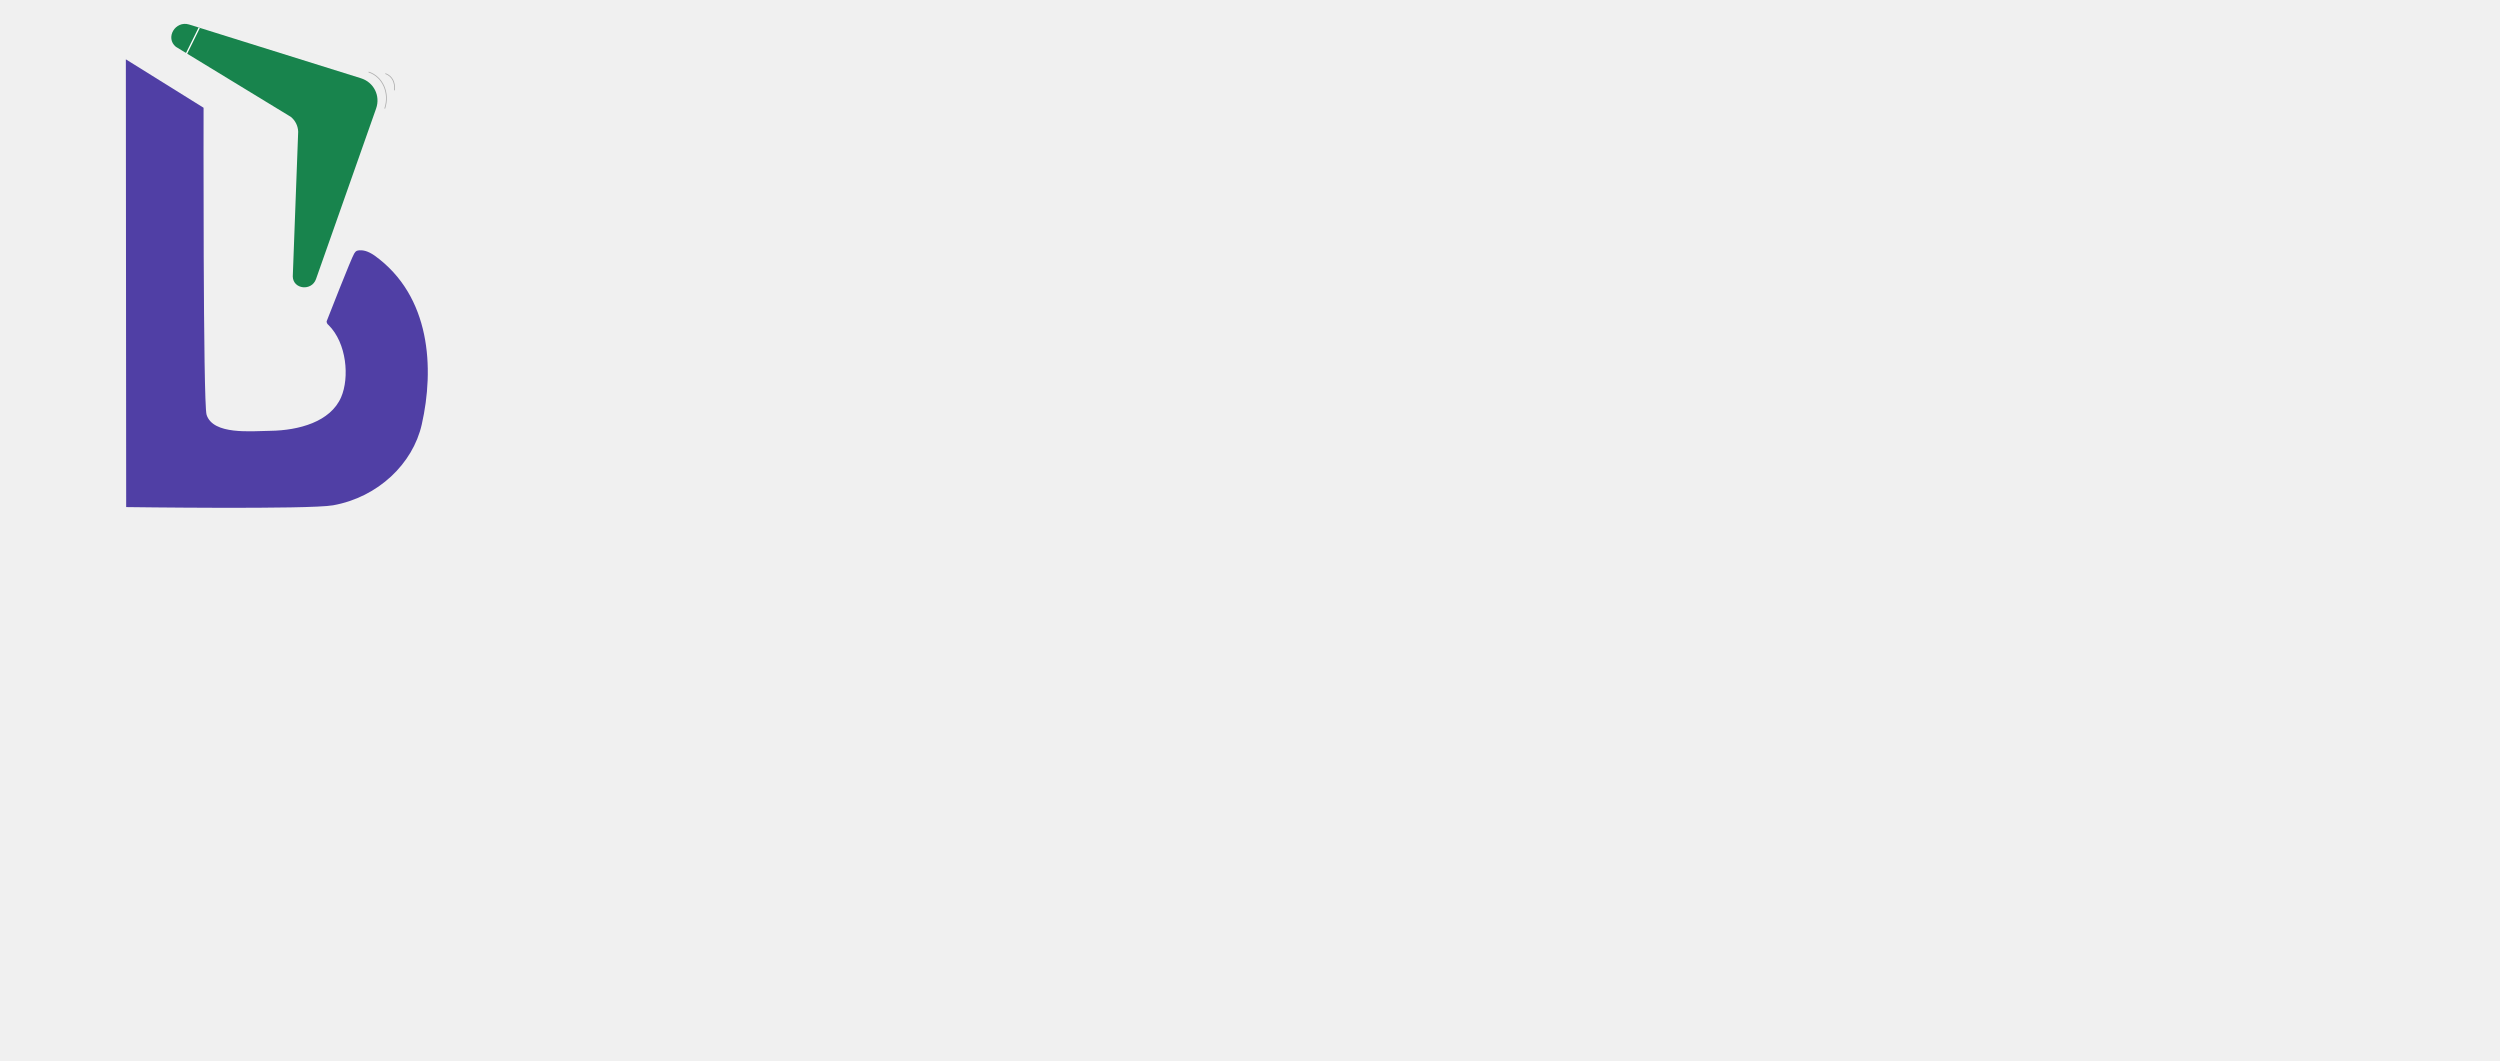
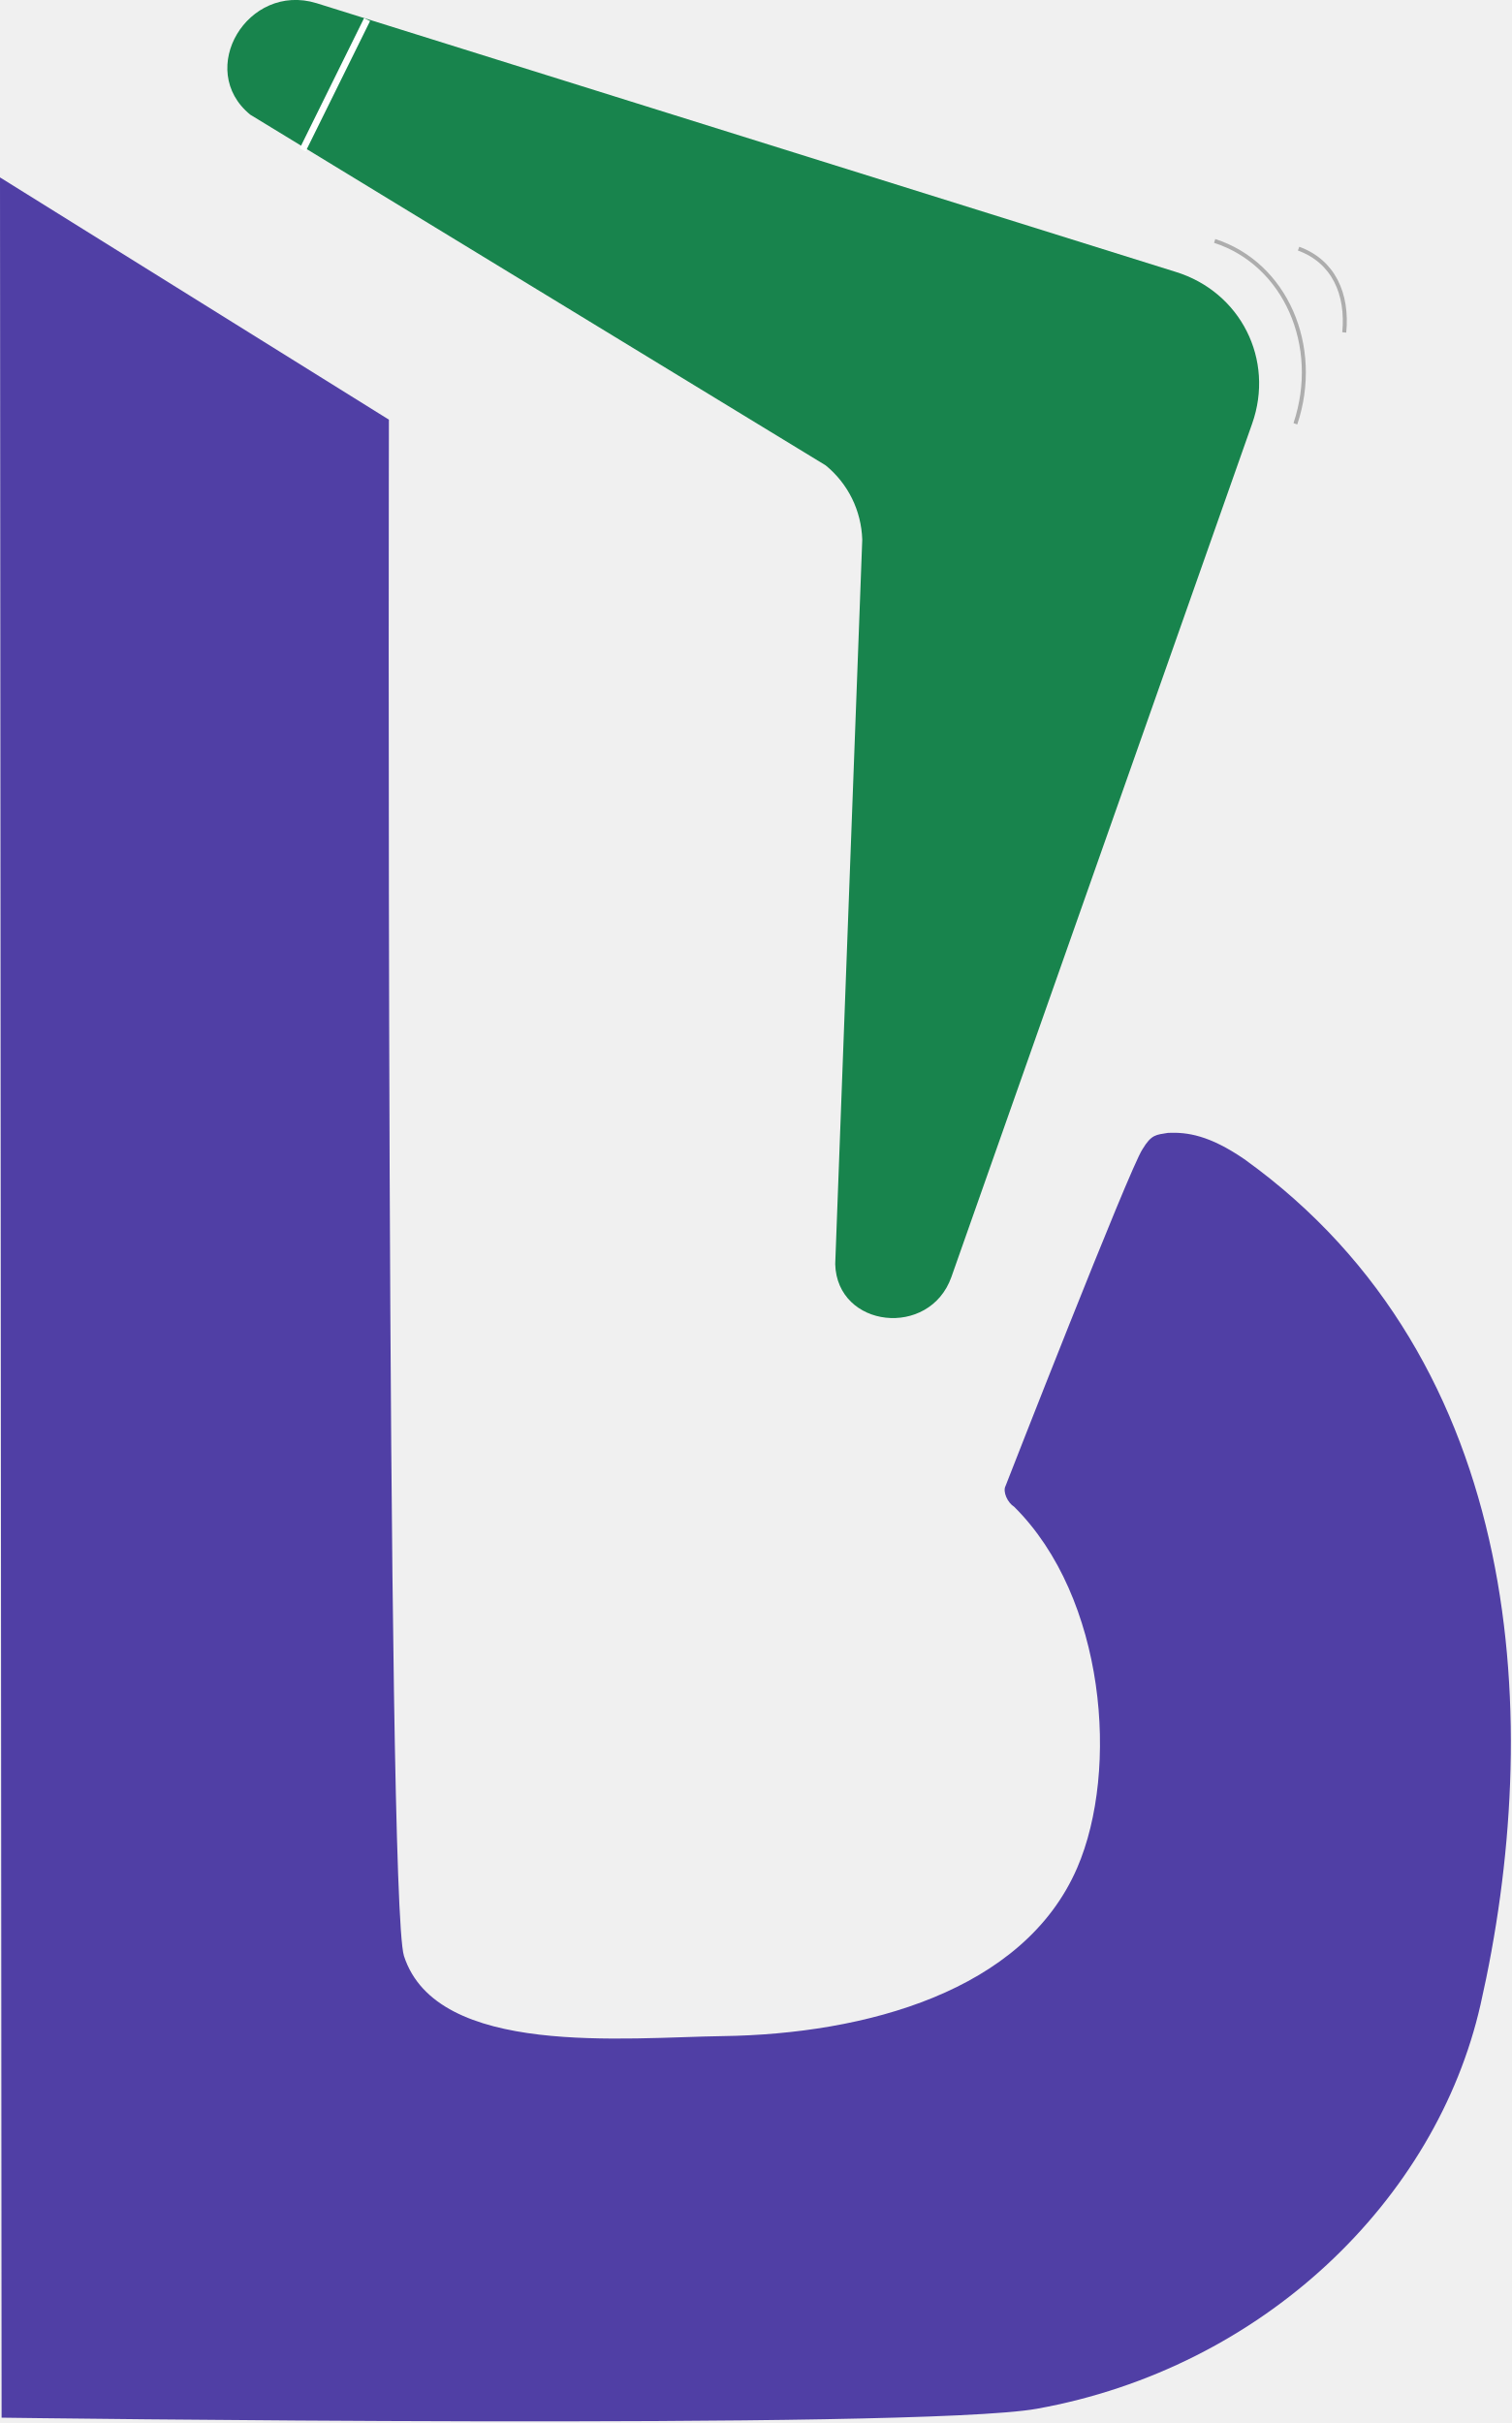
- <svg xmlns="http://www.w3.org/2000/svg" version="1.1" x="0px" y="0px" viewBox="0 0 9392 3984" style="enable-background:new 0 0 9392 3984;" xml:space="preserve">
+ <svg xmlns="http://www.w3.org/2000/svg" version="1.1" id="Ebene_1" x="0px" y="0px" viewBox="0 0 1135.2 1819.3" style="enable-background:new 0 0 1135.2 1819.3;" xml:space="preserve">
  <style type="text/css">
	.st0{display:none;}
	.st1{display:inline;}
	.st2{fill:#18844D;stroke:#18844D;stroke-width:12;stroke-miterlimit:10;}
	.st3{fill:#503FA5;}
	.st4{fill:none;stroke:#ADADAD;stroke-width:3;stroke-miterlimit:10;}
	.st5{fill:#18844D;}
	.st6{fill:none;stroke:#FFFFFF;stroke-width:5;stroke-miterlimit:10;}
	.st7{fill:#18844D;fill-opacity:0.9;}
	.st8{fill:#18844D;fill-opacity:0.85;}
	.st9{fill:#18844D;fill-opacity:0.75;}
	.st10{fill:#18844D;fill-opacity:0.65;}
	.st11{fill:#18844D;fill-opacity:0.5;}
	.st12{fill:#18844D;fill-opacity:0.4;}
	.st13{fill:#18844D;fill-opacity:0.25;}
</style>
  <g id="boomerang-text" class="st0">
    <g class="st1">
-       <path class="st2" d="M1711.8,1411.8c8.8-42.5,23.2-78,43.2-106.4c20-28.5,46.2-50.1,78.6-64.9s72.2-22.2,119.5-22.2    c49.6-0.8,90.8,5.8,123.6,19.8s58.8,35.5,78,64.3s32.8,64.5,40.8,107s12,92.2,12,149.1c0,55.3-4.4,104.2-13.2,146.7    c-8.8,42.5-23.2,78-43.2,106.4c-20,28.5-46.2,49.5-78.6,63.1c-32.4,13.6-72.2,20.4-119.4,20.4c-49.6,0.8-90.8-5.4-123.7-18.6    s-58.8-34.1-78-62.5c-19.2-28.5-32.8-64.1-40.8-107c-8-42.9-12-92.4-12-148.5C1698.6,1503.2,1703,1454.3,1711.8,1411.8z     M1867,1650.2c1.6,28.1,5.4,52.2,11.4,72.2c6,20.1,14.9,35.7,26.9,47c12,11.2,27.9,16.8,47.8,16.8c33.5,0,56.6-17.6,69.4-53    s19.1-93.5,19.1-174.5c0-81-6.4-139.2-19.1-174.5s-35.9-53-69.4-53c-19.9,0-35.9,5.6-47.8,16.9c-12,11.2-20.9,26.9-26.9,46.9    c-6,20.1-9.8,44.1-11.4,72.2c-1.6,28.1-2.4,58.6-2.4,91.5S1865.4,1622.1,1867,1650.2z" />
-       <path class="st2" d="M2289,1411.8c8.8-42.5,23.2-78,43.2-106.4c20-28.5,46.2-50.1,78.6-64.9s72.2-22.2,119.5-22.2    c49.6-0.8,90.8,5.8,123.6,19.8s58.8,35.5,78,64.3s32.8,64.5,40.8,107s12,92.2,12,149.1c0,55.3-4.4,104.2-13.2,146.7    c-8.8,42.5-23.2,78-43.2,106.4c-20,28.5-46.2,49.5-78.6,63.1c-32.4,13.6-72.2,20.4-119.4,20.4c-49.6,0.8-90.8-5.4-123.7-18.6    s-58.8-34.1-78-62.5c-19.2-28.5-32.8-64.1-40.8-107c-8-42.9-12-92.4-12-148.5C2275.8,1503.2,2280.2,1454.3,2289,1411.8z     M2444.2,1650.2c1.6,28.1,5.4,52.2,11.4,72.2c6,20.1,14.9,35.7,26.9,47c12,11.2,27.9,16.8,47.8,16.8c33.5,0,56.6-17.6,69.4-53    s19.1-93.5,19.1-174.5c0-81-6.4-139.2-19.1-174.5s-35.9-53-69.4-53c-19.9,0-35.9,5.6-47.8,16.9c-12,11.2-20.9,26.9-26.9,46.9    c-6,20.1-9.8,44.1-11.4,72.2c-1.6,28.1-2.4,58.6-2.4,91.5S2442.6,1622.1,2444.2,1650.2z" />
-       <path class="st2" d="M3032.8,1235.2v65.7h2.2c20.8-29.5,44.1-50.7,70.1-63.5s56.9-19.2,92.9-19.2c38.5,0,70.9,8.8,97,26.4    c26.1,17.6,43.6,43.1,52.4,76.7h2.6c12.8-34.3,33.3-60.1,61.7-77.3c28.4-17.2,62.1-25.8,101.3-25.8c55.3,0,95.9,16.6,122,49.9    s39,81.2,39,143.8v470.3h-166v-452.7c0-27.3-5-48.2-15-62.6c-10-14.4-26.6-21.7-49.7-21.7c-26.4,0-47.3,8.8-62.9,26.5    s-23.4,45.8-23.4,84.3v426.2h-166v-452.7c0-27.3-5-48.2-15-62.6c-10-14.4-26.6-21.7-49.7-21.7c-26.4,0-47.3,8.8-62.9,26.5    s-23.4,45.8-23.4,84.3v426.2h-166v-647H3032.8z" />
-       <path class="st2" d="M3927.5,1635.9c0,19.2,1.4,37.9,4.2,55.9s7.4,34.1,13.8,48.1s14.8,25.2,25.2,33.7    c10.4,8.4,23.2,12.6,38.4,12.6c28,0,48.3-10.1,61.1-30.2s21.6-50.7,26.4-91.8h149c-3.2,75.4-23.2,132.8-60.1,172    c-36.9,39.3-94.9,59-174.2,59c-60,0-106.9-10-140.5-30.1s-58.5-46.5-74.5-79.4s-25.8-69.8-29.4-110.6    c-3.6-40.9-5.4-81.8-5.4-122.7c0-43.3,3-85,9-125.1c6-40.1,18-75.8,36-107s43.9-56.1,77.5-74.6s78.5-27.7,134.6-27.7    c48.1,0,87.5,7.8,118.4,23.5c30.8,15.7,55.1,37.7,72.7,66.2s29.6,63,36,103.5s9.6,85.7,9.6,135.4v37.3h-328V1635.9z     M4091.7,1419.7c-2.4-18.8-6.6-34.9-12.6-48.1s-14.4-23.3-25.2-30.1s-24.6-10.2-41.3-10.2s-30.6,3.8-41.4,11.4    s-19.4,17.6-25.8,30.1s-11,26.3-13.8,41.5c-2.8,15.2-4.2,30.5-4.2,45.7v25.3h169C4095.7,1460.4,4094.1,1438.5,4091.7,1419.7z" />
-       <path class="st2" d="M4501.2,1235.2v86.6h2.3c16.7-31.3,37.1-56.4,61.2-75.3s53.3-28.3,87.8-28.3c4.8,0,9.8,0.2,15,0.8    c5.2,0.5,10.2,1.2,15,2.2v158c-8.8-0.7-17.4-1.2-25.8-1.5c-8.4-0.3-17-0.5-25.8-0.5c-14.4,0-28.8,2-43.3,6    c-14.4,4-27.7,10.6-39.7,19.8c-12,9.2-21.6,21.2-28.8,36.1c-7.2,14.8-10.8,33.1-10.8,54.7v388.4h-166v-647H4501.2z" />
-       <path class="st2" d="M4740.7,1417.6c0-37.6,6-69.1,18.1-94.3s28.3-45.6,48.8-61.3c20.5-15.6,44.6-26.8,72.3-33.6    c27.7-6.8,57.3-10.2,88.6-10.2c49.8,0,90,4.8,120.6,14.4s54.3,23.2,71.1,40.9s28.3,38.7,34.4,63.1s9,51.1,9,80V1757    c0,30.5,1.4,54.1,4.2,71s8.2,34.9,16.2,54.1l-159,0.2c-5.6-10.4-9.8-21.4-12.7-33s-5.4-23-7.8-34.2h-2.4    c-19.3,33.5-41.6,55.3-66.9,65.3s-58,15-98.2,15c-28.9,0-53.4-5-73.5-15c-20.1-10-36.1-23.8-48.2-41.5    c-12-17.6-20.9-37.5-26.5-59.5c-5.6-22-8.4-43.9-8.4-65.5c0-30.5,3.2-56.7,9.6-78.8s16.3-40.9,29.5-56.5    c13.2-15.6,30.1-28.7,50.6-39.1c20.5-10.4,45.2-19.6,74.1-27.7l93.9-25.3c24.9-6.4,42.2-15.2,51.8-26.4    c9.6-11.2,14.5-27.7,14.5-49.3c0-24.8-5.9-44.3-17.6-58.3s-31.7-21-59.9-21c-25.8,0-45.2,7.6-58.1,22.8    c-12.9,15.2-19.4,35.6-19.4,61.2v18h-149V1417.6z M5008.5,1579.6c-12.8,5.2-24.5,9-34.9,11.4c-33.7,7.2-57.8,19.3-72.3,36.1    c-14.5,16.9-21.7,39.8-21.7,68.7c0,24.9,4.8,46.2,14.5,63.9c9.6,17.7,25.7,26.5,48.2,26.5c11.2,0,22.9-1.8,34.9-5.4    c12-3.6,23.1-9.4,33.1-17.5s18.3-18.5,24.7-31.3s9.6-28.1,9.6-45.8v-127.7C5033.4,1567.4,5021.4,1574.4,5008.5,1579.6z" />
-       <path class="st2" d="M5479.8,1235.2v75.2h2.2c17.7-31.9,40.5-55.3,68.6-70.1s60.2-22.2,96.4-22.2c53,0,93.7,14.4,122.2,43.3    s42.8,75.8,42.8,140.7v480h-166v-446.7c0-33.7-5.6-57.2-16.9-70.4s-29.3-19.9-54.2-19.9c-58.6,0-87.9,35.7-87.9,107.2v429.8h-166    v-647H5479.8z" />
-       <path class="st2" d="M6407.3,1850c0,83.4-20.7,146-62,187.7c-41.3,41.7-110.6,62.6-207.7,62.6c-70.6,0-125-15-163.1-45    c-38.1-30-57.2-72.7-57.2-128h159c0,20.7,8.4,37.1,25.3,49c8,5.6,16.6,10,25.8,13.2c9.2,3.2,19,4.8,29.5,4.8    c33.7,0,57.3-10.8,71-32.4c13.6-21.6,20.5-48.4,20.5-80.4v-85.2h-2.4c-16.8,24-37.5,43.1-61.9,57.5s-49.9,21.6-76.3,21.6    c-65.7,0-115.2-25.1-148.5-75.2c-33.3-50.1-49.9-134.2-49.9-252.1c0-37.7,2.2-76.2,6.6-115.5s13.6-74.8,27.7-106.5    s34.5-57.5,61.3-77.6c26.9-20.1,62.8-30.1,107.7-30.1c23.2,0,47.3,6.4,72.2,19.2s45.3,36,61.4,69.5h2.2v-71.7h159V1850z     M6078.3,1643.3c2,20.1,6,38,12,53.7c6,15.7,14.4,28.2,25.2,37.4s25,13.9,42.6,13.9s32.2-4.6,43.9-13.9    c11.6-9.2,20.8-21.9,27.6-38s11.6-35.6,14.4-58.5c2.8-22.9,4.2-48.1,4.2-75.4c0-78.8-6.2-134.7-18.6-167.7    c-12.4-33-35-49.5-67.9-49.5c-18.4,0-33.2,4-44.5,12.1c-11.2,8-20,21.1-26.4,39.2s-10.6,42.2-12.6,72.4c-2,30.2-3,67-3,110.4    C6075.3,1601.8,6076.3,1623.2,6078.3,1643.3z" />
+       <path class="st2" d="M1239,1322.1c8.8-42.5,23.2-78,43.2-106.4c20-28.5,46.2-50.1,78.6-64.9c32.4-14.8,72.2-22.2,119.5-22.2    c49.6-0.8,90.8,5.8,123.6,19.8c32.8,14,58.8,35.5,78,64.3s32.8,64.5,40.8,107s12,92.2,12,149.1c0,55.3-4.4,104.2-13.2,146.7    s-23.2,78-43.2,106.4c-20,28.5-46.2,49.5-78.6,63.1c-32.4,13.6-72.2,20.4-119.4,20.4c-49.6,0.8-90.8-5.4-123.7-18.6    s-58.8-34.1-78-62.5c-19.2-28.5-32.8-64.1-40.8-107s-12-92.4-12-148.5C1225.8,1413.5,1230.2,1364.6,1239,1322.1z M1394.2,1560.5    c1.6,28.1,5.4,52.2,11.4,72.2c6,20.1,14.9,35.7,26.9,47c12,11.2,27.9,16.8,47.8,16.8c33.5,0,56.6-17.6,69.4-53    s19.1-93.5,19.1-174.5s-6.4-139.2-19.1-174.5s-35.9-53-69.4-53c-19.9,0-35.9,5.6-47.8,16.9c-12,11.2-20.9,26.9-26.9,46.9    c-6,20.1-9.8,44.1-11.4,72.2c-1.6,28.1-2.4,58.6-2.4,91.5S1392.6,1532.4,1394.2,1560.5z" />
+       <path class="st2" d="M1816.2,1322.1c8.8-42.5,23.2-78,43.2-106.4c20-28.5,46.2-50.1,78.6-64.9s72.2-22.2,119.5-22.2    c49.6-0.8,90.8,5.8,123.6,19.8s58.8,35.5,78,64.3s32.8,64.5,40.8,107s12,92.2,12,149.1c0,55.3-4.4,104.2-13.2,146.7    s-23.2,78-43.2,106.4c-20,28.5-46.2,49.5-78.6,63.1c-32.4,13.6-72.2,20.4-119.4,20.4c-49.6,0.8-90.8-5.4-123.7-18.6    s-58.8-34.1-78-62.5c-19.2-28.5-32.8-64.1-40.8-107s-12-92.4-12-148.5C1803,1413.5,1807.4,1364.6,1816.2,1322.1z M1971.4,1560.5    c1.6,28.1,5.4,52.2,11.4,72.2c6,20.1,14.9,35.7,26.9,47c12,11.2,27.9,16.8,47.8,16.8c33.5,0,56.6-17.6,69.4-53    S2146,1550,2146,1469s-6.4-139.2-19.1-174.5s-35.9-53-69.4-53c-19.9,0-35.9,5.6-47.8,16.9c-12,11.2-20.9,26.9-26.9,46.9    c-6,20.1-9.8,44.1-11.4,72.2c-1.6,28.1-2.4,58.6-2.4,91.5S1969.8,1532.4,1971.4,1560.5z" />
+       <path class="st2" d="M2560,1145.5v65.7h2.2c20.8-29.5,44.1-50.7,70.1-63.5s56.9-19.2,92.9-19.2c38.5,0,70.9,8.8,97,26.4    s43.6,43.1,52.4,76.7h2.6c12.8-34.3,33.3-60.1,61.7-77.3c28.4-17.2,62.1-25.8,101.3-25.8c55.3,0,95.9,16.6,122,49.9    s39,81.2,39,143.8v470.3h-166v-452.7c0-27.3-5-48.2-15-62.6s-26.6-21.7-49.7-21.7c-26.4,0-47.3,8.8-62.9,26.5    s-23.4,45.8-23.4,84.3v426.2h-166v-452.7c0-27.3-5-48.2-15-62.6s-26.6-21.7-49.7-21.7c-26.4,0-47.3,8.8-62.9,26.5    s-23.4,45.8-23.4,84.3v426.2h-166v-647L2560,1145.5L2560,1145.5z" />
+       <path class="st2" d="M3454.7,1546.2c0,19.2,1.4,37.9,4.2,55.9s7.4,34.1,13.8,48.1s14.8,25.2,25.2,33.7    c10.4,8.4,23.2,12.6,38.4,12.6c28,0,48.3-10.1,61.1-30.2s21.6-50.7,26.4-91.8h149c-3.2,75.4-23.2,132.8-60.1,172    c-36.9,39.3-94.9,59-174.2,59c-60,0-106.9-10-140.5-30.1s-58.5-46.5-74.5-79.4s-25.8-69.8-29.4-110.6    c-3.6-40.9-5.4-81.8-5.4-122.7c0-43.3,3-85,9-125.1s18-75.8,36-107s43.9-56.1,77.5-74.6s78.5-27.7,134.6-27.7    c48.1,0,87.5,7.8,118.4,23.5c30.8,15.7,55.1,37.7,72.7,66.2s29.6,63,36,103.5s9.6,85.7,9.6,135.4v37.3h-328v52H3454.7z     M3618.9,1330c-2.4-18.8-6.6-34.9-12.6-48.1s-14.4-23.3-25.2-30.1s-24.6-10.2-41.3-10.2s-30.6,3.8-41.4,11.4s-19.4,17.6-25.8,30.1    s-11,26.3-13.8,41.5s-4.2,30.5-4.2,45.7v25.3h169C3622.9,1370.7,3621.3,1348.8,3618.9,1330z" />
+       <path class="st2" d="M4028.4,1145.5v86.6h2.3c16.7-31.3,37.1-56.4,61.2-75.3c24.1-18.9,53.3-28.3,87.8-28.3c4.8,0,9.8,0.2,15,0.8    c5.2,0.5,10.2,1.2,15,2.2v158c-8.8-0.7-17.4-1.2-25.8-1.5s-17-0.5-25.8-0.5c-14.4,0-28.8,2-43.3,6c-14.4,4-27.7,10.6-39.7,19.8    c-12,9.2-21.6,21.2-28.8,36.1c-7.2,14.8-10.8,33.1-10.8,54.7v388.4h-166v-647L4028.4,1145.5L4028.4,1145.5z" />
+       <path class="st2" d="M4267.9,1327.9c0-37.6,6-69.1,18.1-94.3s28.3-45.6,48.8-61.3c20.5-15.6,44.6-26.8,72.3-33.6    c27.7-6.8,57.3-10.2,88.6-10.2c49.8,0,90,4.8,120.6,14.4s54.3,23.2,71.1,40.9s28.3,38.7,34.4,63.1s9,51.1,9,80v340.4    c0,30.5,1.4,54.1,4.2,71s8.2,34.9,16.2,54.1l-159,0.2c-5.6-10.4-9.8-21.4-12.7-33s-5.4-23-7.8-34.2h-2.4    c-19.3,33.5-41.6,55.3-66.9,65.3s-58,15-98.2,15c-28.9,0-53.4-5-73.5-15s-36.1-23.8-48.2-41.5c-12-17.6-20.9-37.5-26.5-59.5    s-8.4-43.9-8.4-65.5c0-30.5,3.2-56.7,9.6-78.8s16.3-40.9,29.5-56.5s30.1-28.7,50.6-39.1s45.2-19.6,74.1-27.7l93.9-25.3    c24.9-6.4,42.2-15.2,51.8-26.4c9.6-11.2,14.5-27.7,14.5-49.3c0-24.8-5.9-44.3-17.6-58.3s-31.7-21-59.9-21    c-25.8,0-45.2,7.6-58.1,22.8c-12.9,15.2-19.4,35.6-19.4,61.2v18h-149v-15.9H4267.9z M4535.7,1489.9c-12.8,5.2-24.5,9-34.9,11.4    c-33.7,7.2-57.8,19.3-72.3,36.1c-14.5,16.9-21.7,39.8-21.7,68.7c0,24.9,4.8,46.2,14.5,63.9c9.6,17.7,25.7,26.5,48.2,26.5    c11.2,0,22.9-1.8,34.9-5.4s23.1-9.4,33.1-17.5s18.3-18.5,24.7-31.3s9.6-28.1,9.6-45.8v-127.7    C4560.6,1477.7,4548.6,1484.7,4535.7,1489.9z" />
+       <path class="st2" d="M5007,1145.5v75.2h2.2c17.7-31.9,40.5-55.3,68.6-70.1s60.2-22.2,96.4-22.2c53,0,93.7,14.4,122.2,43.3    s42.8,75.8,42.8,140.7v480h-166v-446.7c0-33.7-5.6-57.2-16.9-70.4s-29.3-19.9-54.2-19.9c-58.6,0-87.9,35.7-87.9,107.2v429.8h-166    v-647H5007V1145.5z" />
+       <path class="st2" d="M5934.5,1760.3c0,83.4-20.7,146-62,187.7s-110.6,62.6-207.7,62.6c-70.6,0-125-15-163.1-45    s-57.2-72.7-57.2-128h159c0,20.7,8.4,37.1,25.3,49c8,5.6,16.6,10,25.8,13.2c9.2,3.2,19,4.8,29.5,4.8c33.7,0,57.3-10.8,71-32.4    c13.6-21.6,20.5-48.4,20.5-80.4v-85.2h-2.4c-16.8,24-37.5,43.1-61.9,57.5s-49.9,21.6-76.3,21.6c-65.7,0-115.2-25.1-148.5-75.2    s-49.9-134.2-49.9-252.1c0-37.7,2.2-76.2,6.6-115.5s13.6-74.8,27.7-106.5s34.5-57.5,61.3-77.6c26.9-20.1,62.8-30.1,107.7-30.1    c23.2,0,47.3,6.4,72.2,19.2s45.3,36,61.4,69.5h2.2v-71.7h159v614.6H5934.5z M5605.5,1553.6c2,20.1,6,38,12,53.7    s14.4,28.2,25.2,37.4s25,13.9,42.6,13.9s32.2-4.6,43.9-13.9c11.6-9.2,20.8-21.9,27.6-38s11.6-35.6,14.4-58.5s4.2-48.1,4.2-75.4    c0-78.8-6.2-134.7-18.6-167.7s-35-49.5-67.9-49.5c-18.4,0-33.2,4-44.5,12.1c-11.2,8-20,21.1-26.4,39.2s-10.6,42.2-12.6,72.4    c-2,30.2-3,67-3,110.4C5602.5,1512.1,5603.5,1533.5,5605.5,1553.6z" />
    </g>
  </g>
  <g id="the-b">
-     <path id="XMLID_1_" class="st3" d="M472.8,222.9l292,181.9l0,0c0,0-2.3,1111.2,11.3,1153.5c24.6,76.3,166.4,61.2,239.5,60.2   c106.4-1.5,225.9-33.4,266-126.4c31.7-73.5,21.2-203-47.3-271c-5-3.1-8.8-11.4-6.5-15.7c0,0,93-238.3,102.8-252.8   c6.8-11.3,10.3-10.8,19.2-12.3c14.6-0.6,31,1.8,57.2,19.7c212.2,152.3,225,425.4,177.4,634.9c-33.3,146.8-163.4,272.9-333.1,303.4   c-90.1,16.2-777.3,6.7-777.3,6.7" />
+     <path id="XMLID_1_" class="st3" d="M0,133.2l292,181.9l0,0c0,0-2.3,1111.2,11.3,1153.5c24.6,76.3,166.4,61.2,239.5,60.2   c106.4-1.5,225.9-33.4,266-126.4c31.7-73.5,21.2-203-47.3-271c-5-3.1-8.8-11.4-6.5-15.7c0,0,93-238.3,102.8-252.8   c6.8-11.3,10.3-10.8,19.2-12.3c14.6-0.6,31,1.8,57.2,19.7c212.2,152.3,225,425.4,177.4,634.9c-33.3,146.8-163.4,272.9-333.1,303.4   c-90.1,16.2-777.3,6.7-777.3,6.7" />
  </g>
  <g id="boom" class="st0">
    <g class="st1">
-       <path class="st4" d="M1494.9,3078.8c53,17.1,80.2,78.8,60.6,137.3" />
-       <path class="st4" d="M1558,3084.6c26.2,9.5,37.1,34,34.3,62.9" />
-       <path class="st5" d="M820.7,2900.3l644.9,201.7c48.9,15,74.6,66,57.5,114.1l-225.8,640.7c-16.4,46.1-85.8,38.4-87.2-9.7l20.3-544    c-0.7-21.8-10.6-42-27.5-55.8L770.8,2984C729.6,2950.3,768.9,2884.4,820.7,2900.3z" />
-       <line class="st6" x1="810.3" y1="3010.4" x2="858.6" y2="2912.6" />
+       <path class="st4" d="M1022.1,2989.1c53,17.1,80.2,78.8,60.6,137.3" />
+       <path class="st4" d="M1085.2,2994.9c26.2,9.5,37.1,34,34.3,62.9" />
+       <path class="st5" d="M347.9,2810.6l644.9,201.7c48.9,15,74.6,66,57.5,114.1l-225.8,640.7c-16.4,46.1-85.8,38.4-87.2-9.7l20.3-544    c-0.7-21.8-10.6-42-27.5-55.8L298,2894.3C256.8,2860.6,296.1,2794.7,347.9,2810.6z" />
+       <line class="st6" x1="337.5" y1="2920.7" x2="385.8" y2="2822.9" />
    </g>
    <g class="st1">
-       <path class="st4" d="M2419.4,3224.5c42,28.6,50,89.7,17.7,135.9" />
-       <path class="st4" d="M2473.2,3245.9c20.5,15.1,23.7,39.3,13.8,63.9" />
-       <path class="st5" d="M1874.8,2894.2l513,343c39,25.8,48.4,77,21,114.8l-363,503c-26.3,36.2-85,11.5-73.9-31l158.1-471.3    c5-19.3,1.5-39.5-9.7-56l-310.6-342C1782.1,2914.5,1833.5,2866.9,1874.8,2894.2z" />
-       <line class="st6" x1="1837.3" y1="2988" x2="1904.8" y2="2914.8" />
+       <path class="st4" d="M1946.6,3134.8c42,28.6,50,89.7,17.7,135.9" />
+       <path class="st4" d="M2000.4,3156.2c20.5,15.1,23.7,39.3,13.8,63.9" />
+       <path class="st5" d="M1402,2804.5l513,343c39,25.8,48.4,77,21,114.8l-363,503c-26.3,36.2-85,11.5-73.9-31l158.1-471.3    c5-19.3,1.5-39.5-9.7-56l-310.6-342C1309.3,2824.8,1360.7,2777.2,1402,2804.5z" />
+       <line class="st6" x1="1364.5" y1="2898.3" x2="1432" y2="2825.1" />
    </g>
    <g class="st1">
-       <path class="st4" d="M3179.8,3295.6c25.7,36.8,13.1,89.7-28,117.6" />
-       <path class="st4" d="M3217.5,3330c12.2,18.9,7.3,39.9-8.6,57" />
-       <path class="st7" d="M2834,2852.6l315.7,443.5c24.1,33.5,15.8,78.7-18.6,101.2l-456.9,301.3c-33,21.6-73.7-17.1-51.3-48.7    l278-339.3c10.2-14.3,13.6-32.1,9.5-49.2l-149.1-379.4C2751.2,2840.4,2808.5,2817.2,2834,2852.6z" />
-       <line class="st6" x1="2773.7" y1="2918.2" x2="2852.3" y2="2879" />
+       <path class="st4" d="M2707,3205.9c25.7,36.8,13.1,89.7-28,117.6" />
+       <path class="st4" d="M2744.7,3240.3c12.2,18.9,7.3,39.9-8.6,57" />
+       <path class="st7" d="M2361.2,2762.9l315.7,443.5c24.1,33.5,15.8,78.7-18.6,101.2l-456.9,301.3c-33,21.6-73.7-17.1-51.3-48.7    l278-339.3c10.2-14.3,13.6-32.1,9.5-49.2l-149.1-379.4C2278.4,2750.7,2335.7,2727.5,2361.2,2762.9z" />
+       <line class="st6" x1="2300.9" y1="2828.5" x2="2379.5" y2="2789.3" />
    </g>
    <g class="st1">
-       <path class="st4" d="M3736.8,3303.1c12.5,33.4-7.3,71.7-44.1,85.3" />
-       <path class="st4" d="M3758.9,3337c5.7,17-2.2,32.2-17.6,42.3" />
-       <path class="st8" d="M3558.4,2893.7l155.4,403.9c11.9,30.5-3.2,63.8-33.8,74.5l-407.2,143.2c-29.4,10.2-53-27.6-29.7-47.6    l277.8-207.5c10.5-9.1,16.6-22.1,16.8-36.1l-40.6-321.9C3497.5,2868.1,3545.7,2861.4,3558.4,2893.7z" />
-       <line class="st6" x1="3499.6" y1="2932.6" x2="3567.3" y2="2917.6" />
+       <path class="st4" d="M3264,3213.4c12.5,33.4-7.3,71.7-44.1,85.3" />
+       <path class="st4" d="M3286.1,3247.3c5.7,17-2.2,32.2-17.6,42.3" />
+       <path class="st8" d="M3085.6,2804l155.4,403.9c11.9,30.5-3.2,63.8-33.8,74.5L2800,3425.6c-29.4,10.2-53-27.6-29.7-47.6    l277.8-207.5c10.5-9.1,16.6-22.1,16.8-36.1l-40.6-321.9C3024.7,2778.4,3072.9,2771.7,3085.6,2804z" />
+       <line class="st6" x1="3026.8" y1="2842.9" x2="3094.5" y2="2827.9" />
    </g>
    <g class="st1">
-       <path class="st4" d="M4311.9,3249.4c0.5,29.1-25.2,53.2-57.1,53.6" />
-       <path class="st4" d="M4319.6,3281.5c-0.3,14.6-10.4,24.2-25.1,27.8" />
-       <path class="st9" d="M4286,2885.9l9.6,353c0.9,26.7-19.8,48.2-46.3,48.1l-352.2-0.6c-25.4-0.1-33.3-35.7-9.9-44.7l270.2-84    c10.6-4.1,18.8-12.5,22.7-23.2l56.4-258.6C4246.1,2849.7,4285.1,2857.6,4286,2885.9z" />
-       <line class="st6" x1="4230.3" y1="2899.9" x2="4286.3" y2="2906.8" />
+       <path class="st4" d="M3839.1,3159.7c0.5,29.1-25.2,53.2-57.1,53.6" />
+       <path class="st4" d="M3846.8,3191.8c-0.3,14.6-10.4,24.2-25.1,27.8" />
+       <path class="st9" d="M3813.2,2796.2l9.6,353c0.9,26.7-19.8,48.2-46.3,48.1l-352.2-0.6c-25.4-0.1-33.3-35.7-9.9-44.7l270.2-84    c10.6-4.1,18.8-12.5,22.7-23.2l56.4-258.6C3773.3,2760,3812.3,2767.9,3813.2,2796.2z" />
+       <line class="st6" x1="3757.5" y1="2810.2" x2="3813.5" y2="2817.1" />
    </g>
    <g class="st1">
-       <path class="st4" d="M4801,3133.2c-5.7,19.6-27.9,30.3-49.4,23.9" />
-       <path class="st4" d="M4799.5,3156.3c-3.2,9.7-12,14-22.6,13.3" />
-       <path class="st10" d="M4859.8,2884.9l-67.5,237.9c-5,18.1-23.3,28.1-41,22.5l-235.3-74.1c-16.9-5.4-14.8-30.8,2.7-32l198.2,0.4    c7.9-0.5,15.2-4.4,20.1-10.8l91.8-161.1C4840.8,2852.3,4865.1,2865.8,4859.8,2884.9z" />
-       <line class="st6" x1="4819.6" y1="2882.5" x2="4855.7" y2="2898.9" />
+       <path class="st4" d="M4328.2,3043.5c-5.7,19.6-27.9,30.3-49.4,23.9" />
+       <path class="st4" d="M4326.7,3066.6c-3.2,9.7-12,14-22.6,13.3" />
+       <path class="st10" d="M4387,2795.2l-67.5,237.9c-5,18.1-23.3,28.1-41,22.5l-235.3-74.1c-16.9-5.4-14.8-30.8,2.7-32l198.2,0.4    c7.9-0.5,15.2-4.4,20.1-10.8L4356,2778C4368,2762.6,4392.3,2776.1,4387,2795.2z" />
+       <line class="st6" x1="4346.8" y1="2792.8" x2="4382.9" y2="2809.2" />
    </g>
    <g class="st1">
-       <path class="st4" d="M5291,3085c-8.4,12.6-26.4,15.3-40.2,6" />
-       <path class="st4" d="M5284.8,3101c-4.4,6.1-11.6,7.2-18.9,4.5" />
-       <path class="st11" d="M5387.2,2922.3l-100.1,153.5c-7.5,11.7-22.7,14.7-33.9,6.9l-150.1-104.2c-10.8-7.5-3.7-25,9-22l140.1,43.9    c5.7,1.4,11.7,0.2,16.6-3.2l100.4-93.7C5380.9,2895,5395.2,2909.9,5387.2,2922.3z" />
-       <line class="st6" x1="5359.3" y1="2911.8" x2="5381.2" y2="2931.3" />
+       <path class="st4" d="M4818.2,2995.3c-8.4,12.6-26.4,15.3-40.2,6" />
+       <path class="st4" d="M4812,3011.3c-4.4,6.1-11.6,7.2-18.9,4.5" />
+       <path class="st11" d="M4914.4,2832.6l-100.1,153.5c-7.5,11.7-22.7,14.7-33.9,6.9l-150.1-104.2c-10.8-7.5-3.7-25,9-22l140.1,43.9    c5.7,1.4,11.7,0.2,16.6-3.2l100.4-93.7C4908.1,2805.3,4922.4,2820.2,4914.4,2832.6z" />
+       <line class="st6" x1="4886.5" y1="2822.1" x2="4908.4" y2="2841.6" />
    </g>
    <g class="st1">
-       <path class="st4" d="M5671.9,2993.9c-6.8,5.8-17.6,4.4-23.9-3.1" />
-       <path class="st4" d="M5665.8,3002.1c-3.5,2.8-7.8,2.3-11.5-0.5" />
-       <path class="st12" d="M5753.2,2916.6l-82.1,71.4c-6.2,5.4-15.3,4.7-20.5-1.6l-68.8-83.9c-4.9-6.1,2-14.9,8.7-11.1l72.9,47.8    c3,1.7,6.7,2,10,0.9l72.6-37.2C5754.1,2900,5759.8,2910.8,5753.2,2916.6z" />
-       <line class="st6" x1="5739" y1="2906.1" x2="5748.4" y2="2920.8" />
+       <path class="st4" d="M5199.1,2904.2c-6.8,5.8-17.6,4.4-23.9-3.1" />
+       <path class="st4" d="M5193,2912.4c-3.5,2.8-7.8,2.3-11.5-0.5" />
+       <path class="st12" d="M5280.4,2826.9l-82.1,71.4c-6.2,5.4-15.3,4.7-20.5-1.6l-68.8-83.9c-4.9-6.1,2-14.9,8.7-11.1l72.9,47.8    c3,1.7,6.7,2,10,0.9l72.6-37.2C5281.3,2810.3,5287,2821.1,5280.4,2826.9z" />
+       <line class="st6" x1="5266.2" y1="2816.4" x2="5275.6" y2="2831.1" />
    </g>
    <g class="st1">
-       <path class="st4" d="M6101.3,2979.6c-5.4,2.8-12.4,0.2-15.5-5.8" />
-       <path class="st4" d="M6095.9,2984.1c-2.8,1.3-5.5,0.3-7.6-2.1" />
-       <path class="st13" d="M6167.5,2940.7l-65.7,34.9c-5,2.7-11,0.8-13.4-4.2l-32.9-66.5c-2.4-4.8,3.6-9.6,7.5-6.1l41.2,43.1    c1.8,1.6,4.1,2.4,6.5,2.1l54.1-13.6C6170.6,2929.7,6172.7,2937.8,6167.5,2940.7z" />
-       <line class="st6" x1="6159.6" y1="2931.4" x2="6163.6" y2="2942.7" />
+       <path class="st4" d="M5628.5,2889.9c-5.4,2.8-12.4,0.2-15.5-5.8" />
+       <path class="st4" d="M5623.1,2894.4c-2.8,1.3-5.5,0.3-7.6-2.1" />
+       <path class="st13" d="M5694.7,2851l-65.7,34.9c-5,2.7-11,0.8-13.4-4.2l-32.9-66.5c-2.4-4.8,3.6-9.6,7.5-6.1l41.2,43.1    c1.8,1.6,4.1,2.4,6.5,2.1l54.1-13.6C5697.8,2840,5699.9,2848.1,5694.7,2851z" />
+       <line class="st6" x1="5686.8" y1="2841.7" x2="5690.8" y2="2853" />
    </g>
  </g>
  <g id="Ebene_4">
    <g>
-       <path class="st4" d="M1384.8,270.6c53,17.1,80.2,78.8,60.6,137.3" />
-       <path class="st4" d="M1447.8,276.4c26.2,9.5,37.1,34,34.3,62.9" />
-       <path class="st5" d="M710.5,92.1l644.9,201.7c48.9,15,74.6,66,57.5,114.1l-225.8,640.7c-16.4,46.1-85.8,38.4-87.2-9.7l20.3-544    c-0.7-21.8-10.6-42-27.5-55.8L660.7,175.8C619.5,142.1,658.7,76.2,710.5,92.1z" />
-       <line class="st6" x1="700.1" y1="202.2" x2="748.4" y2="104.4" />
+       <path class="st4" d="M912,180.9c53,17.1,80.2,78.8,60.6,137.3" />
+       <path class="st4" d="M975,186.7c26.2,9.5,37.1,34,34.3,62.9" />
+       <path class="st5" d="M237.7,2.4l644.9,201.7c48.9,15,74.6,66,57.5,114.1L714.3,958.9c-16.4,46.1-85.8,38.4-87.2-9.7l20.3-544    c-0.7-21.8-10.6-42-27.5-55.8l-432-263.3C146.7,52.4,185.9-13.5,237.7,2.4z" />
+       <line class="st6" x1="227.3" y1="112.5" x2="275.6" y2="14.7" />
    </g>
  </g>
</svg>
